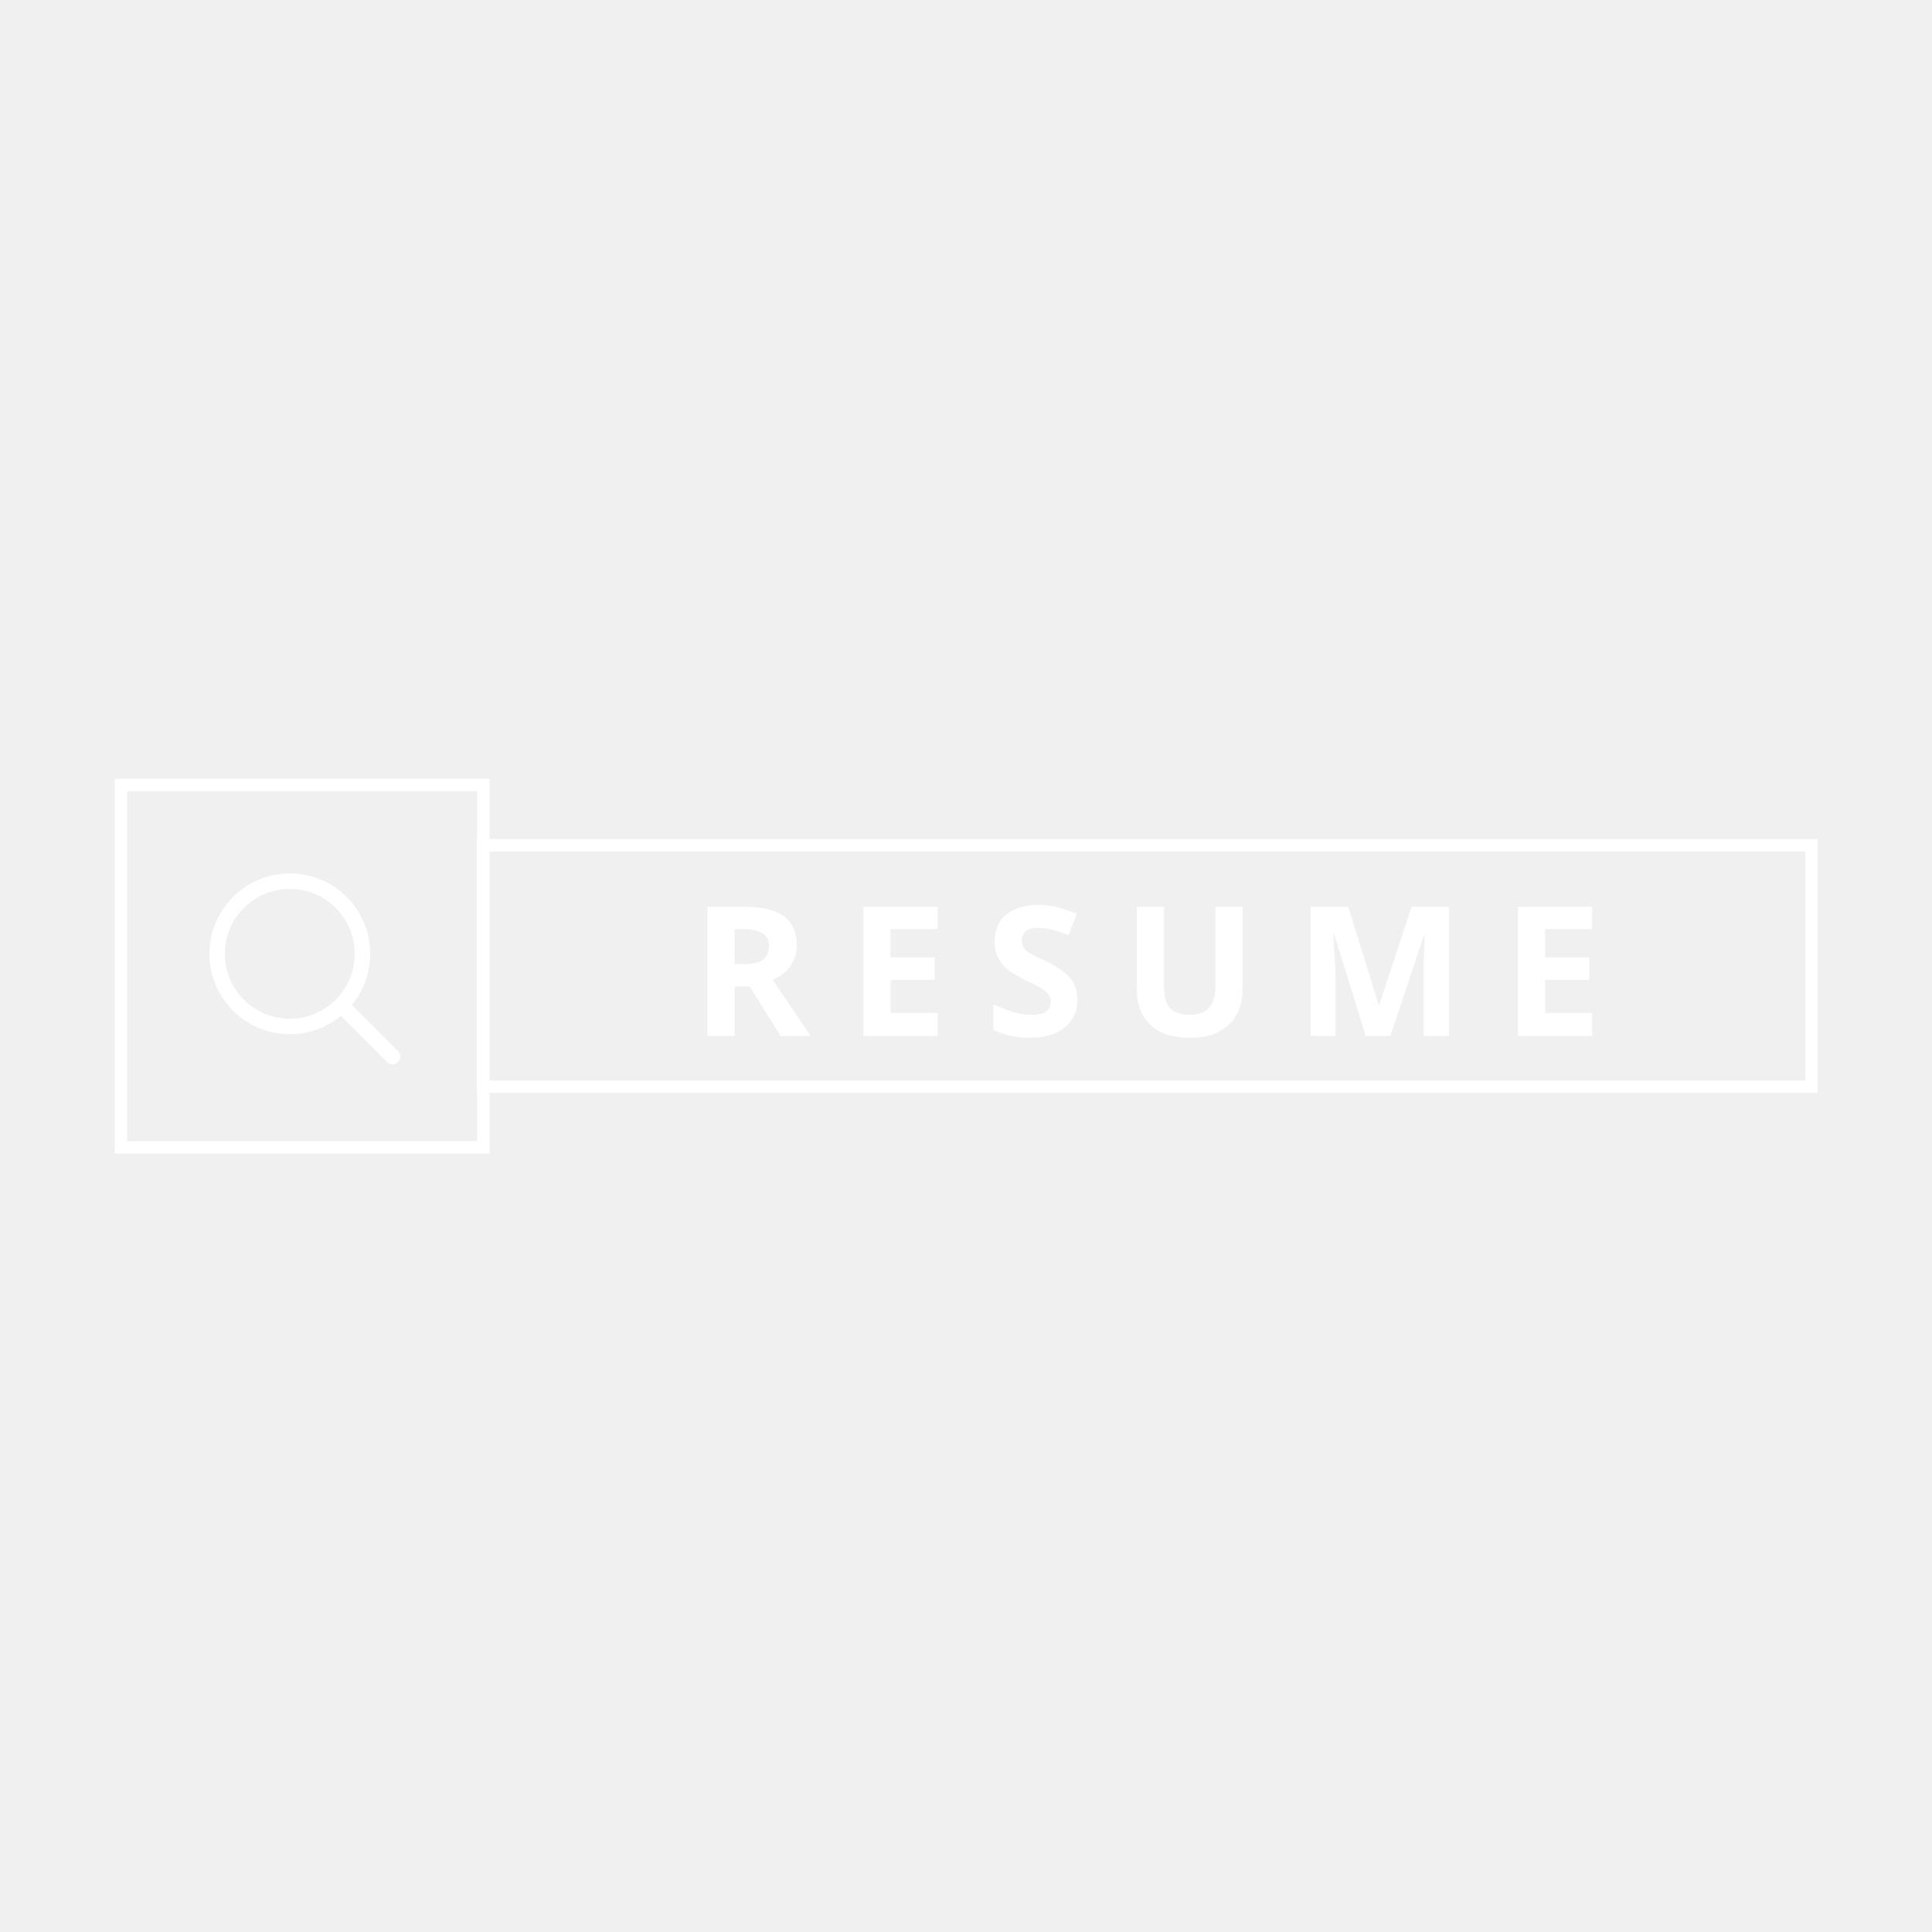
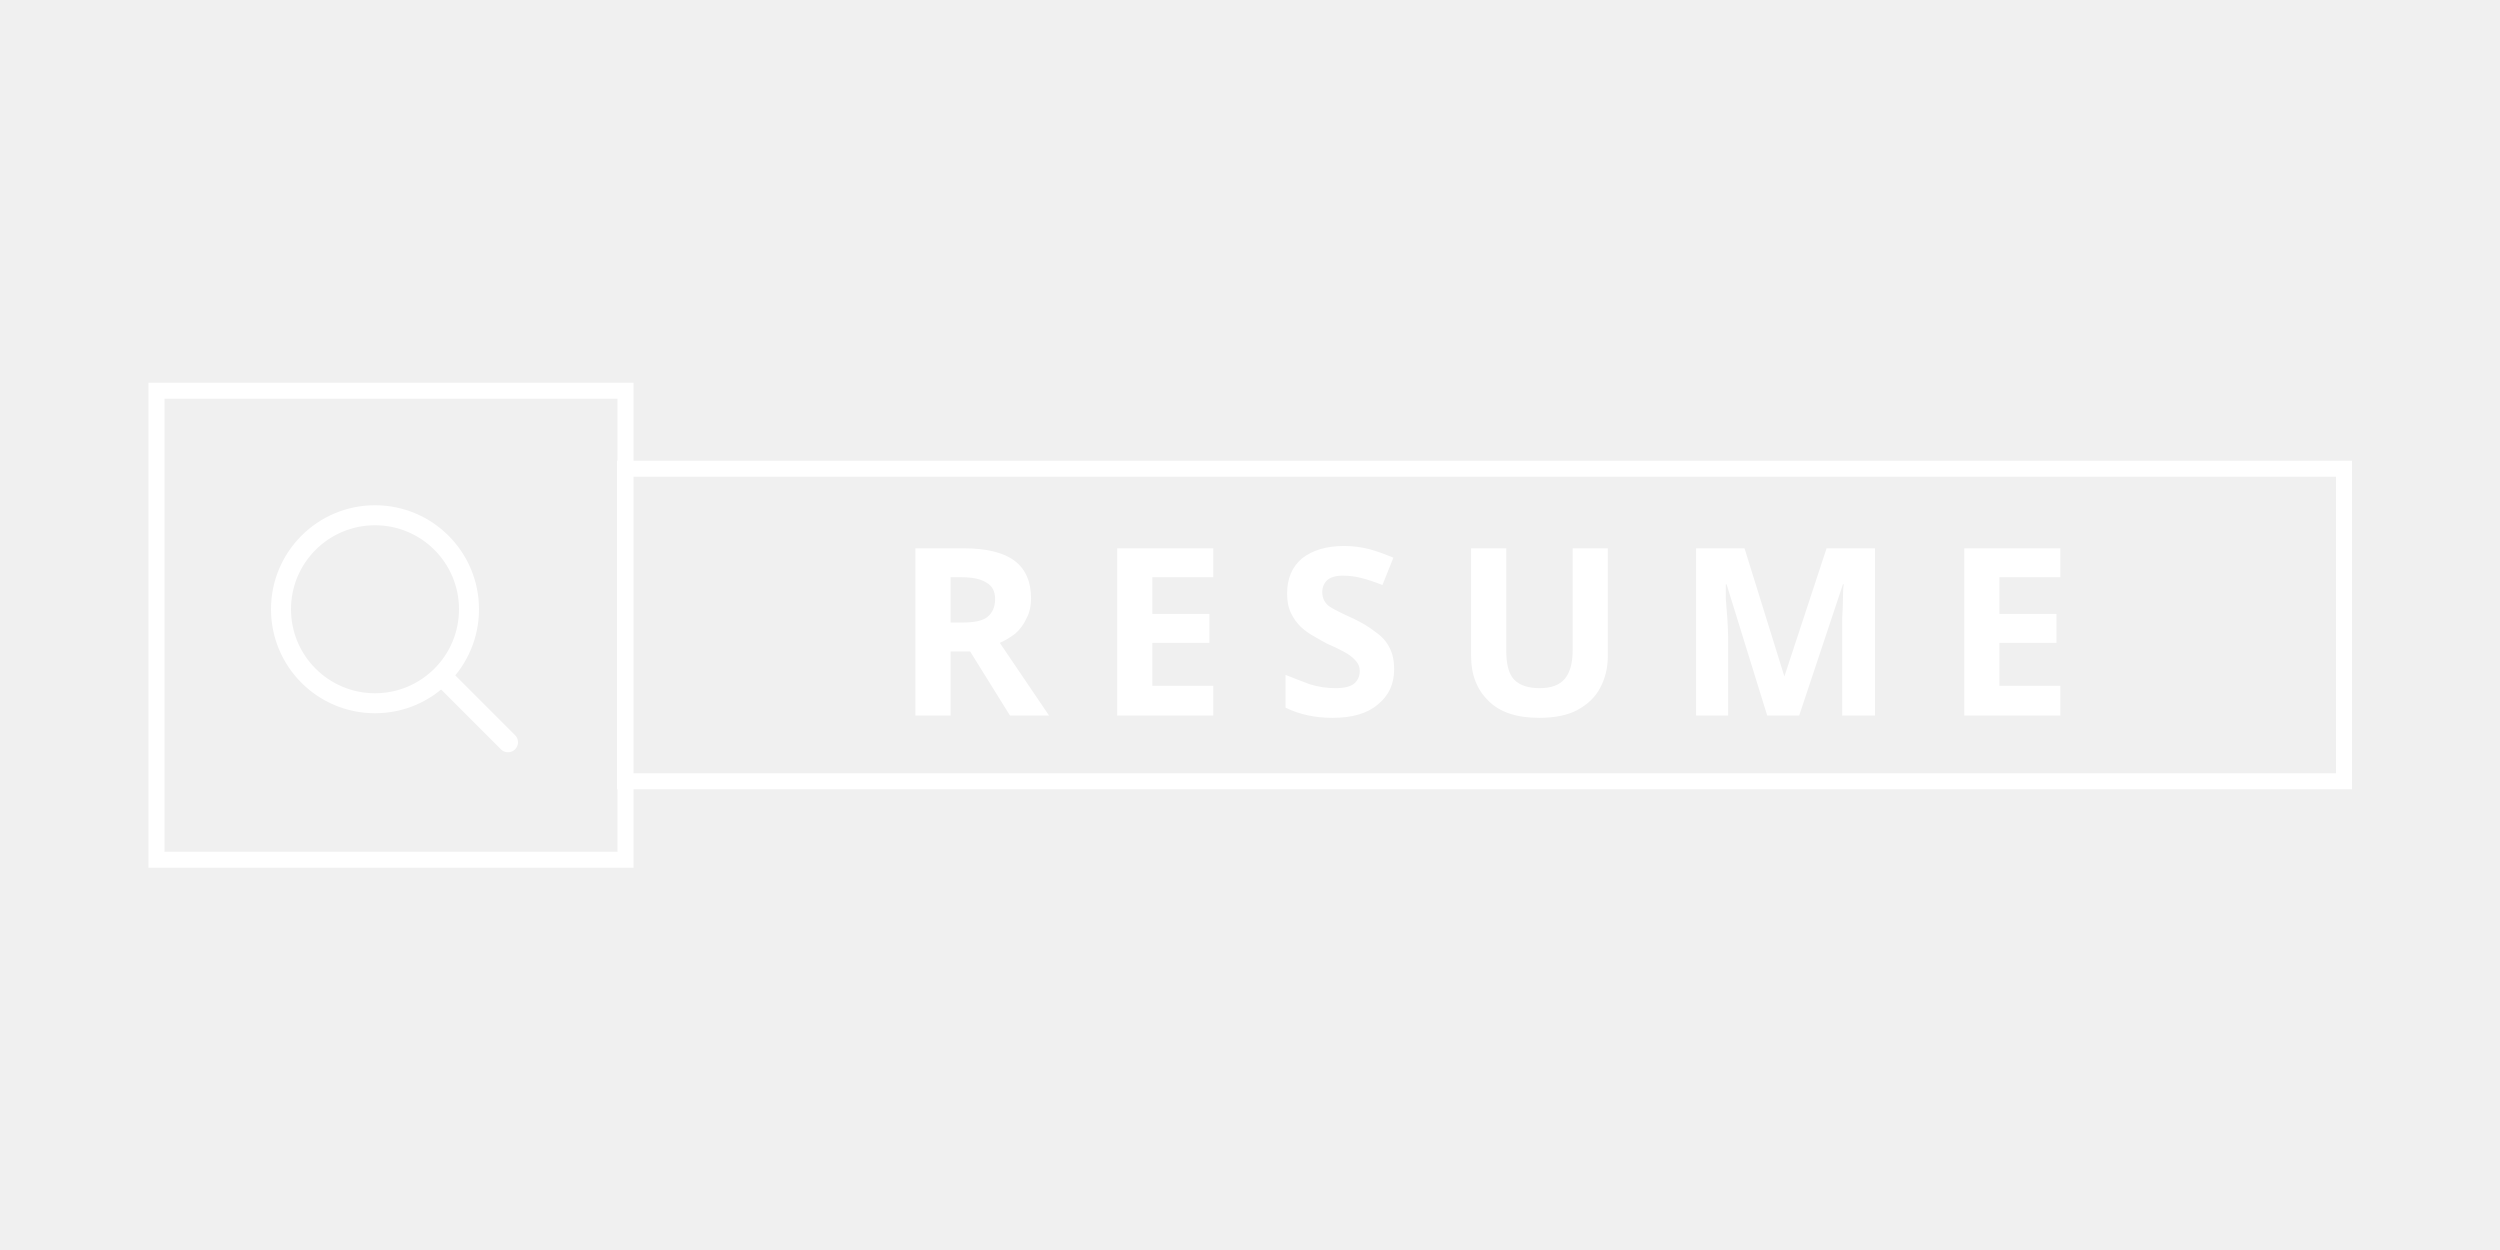
- <svg xmlns="http://www.w3.org/2000/svg" width="50" height="50" viewBox="0 0 50 15.63">
+ <svg xmlns="http://www.w3.org/2000/svg" width="100" height="50" viewBox="0 0 50 15.63">
  <g fill="none" stroke="white" stroke-width="0.32">
    <rect x="12.5" y="4.69" width="34.38" height="6.25" />
    <rect x="3.13" y="3.13" width="9.38" height="9.38" />
    <g stroke-width="0.4">
      <circle cx="7.5" cy="7.5" r="1.88" />
      <line x1="8.91" y1="8.91" x2="10.16" y2="10.16" stroke-linecap="round" />
    </g>
    <text x="29.69" y="7.97" font-family="sans-serif" font-size="4.69" font-weight="bold" letter-spacing="0.94" fill="white" stroke="none" text-anchor="middle" dominant-baseline="middle">
      RESUME
    </text>
  </g>
</svg>
